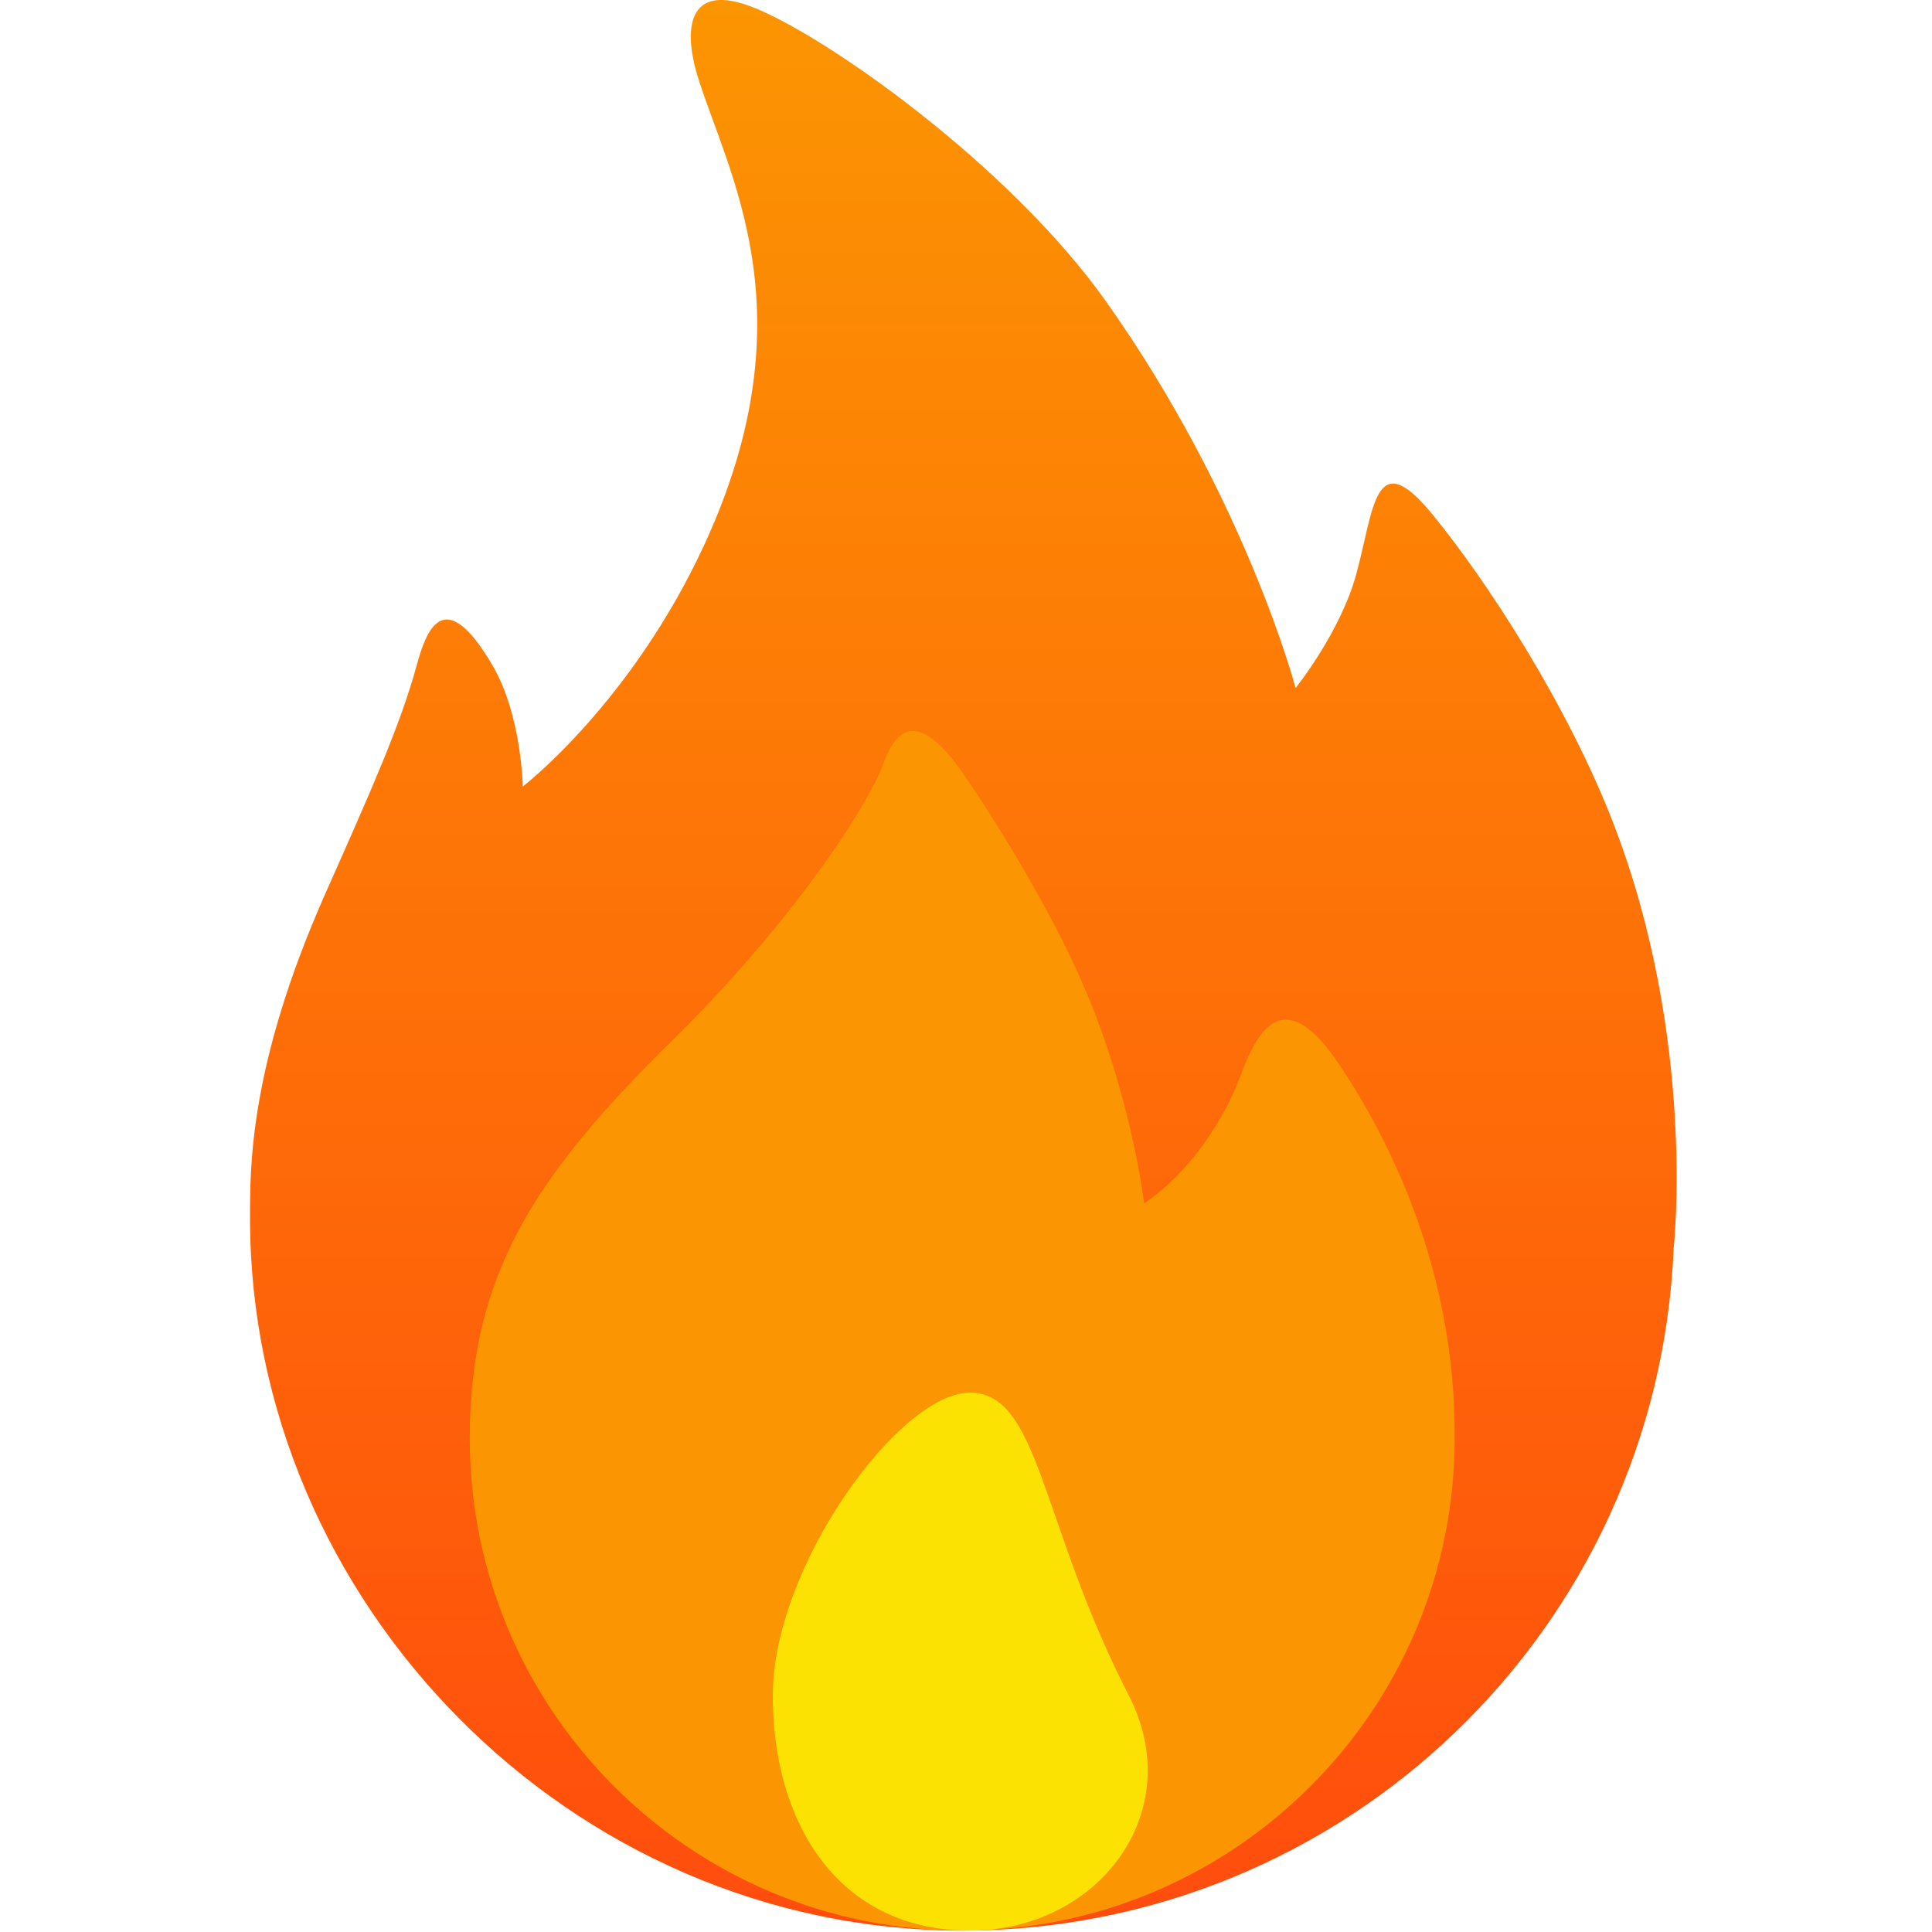
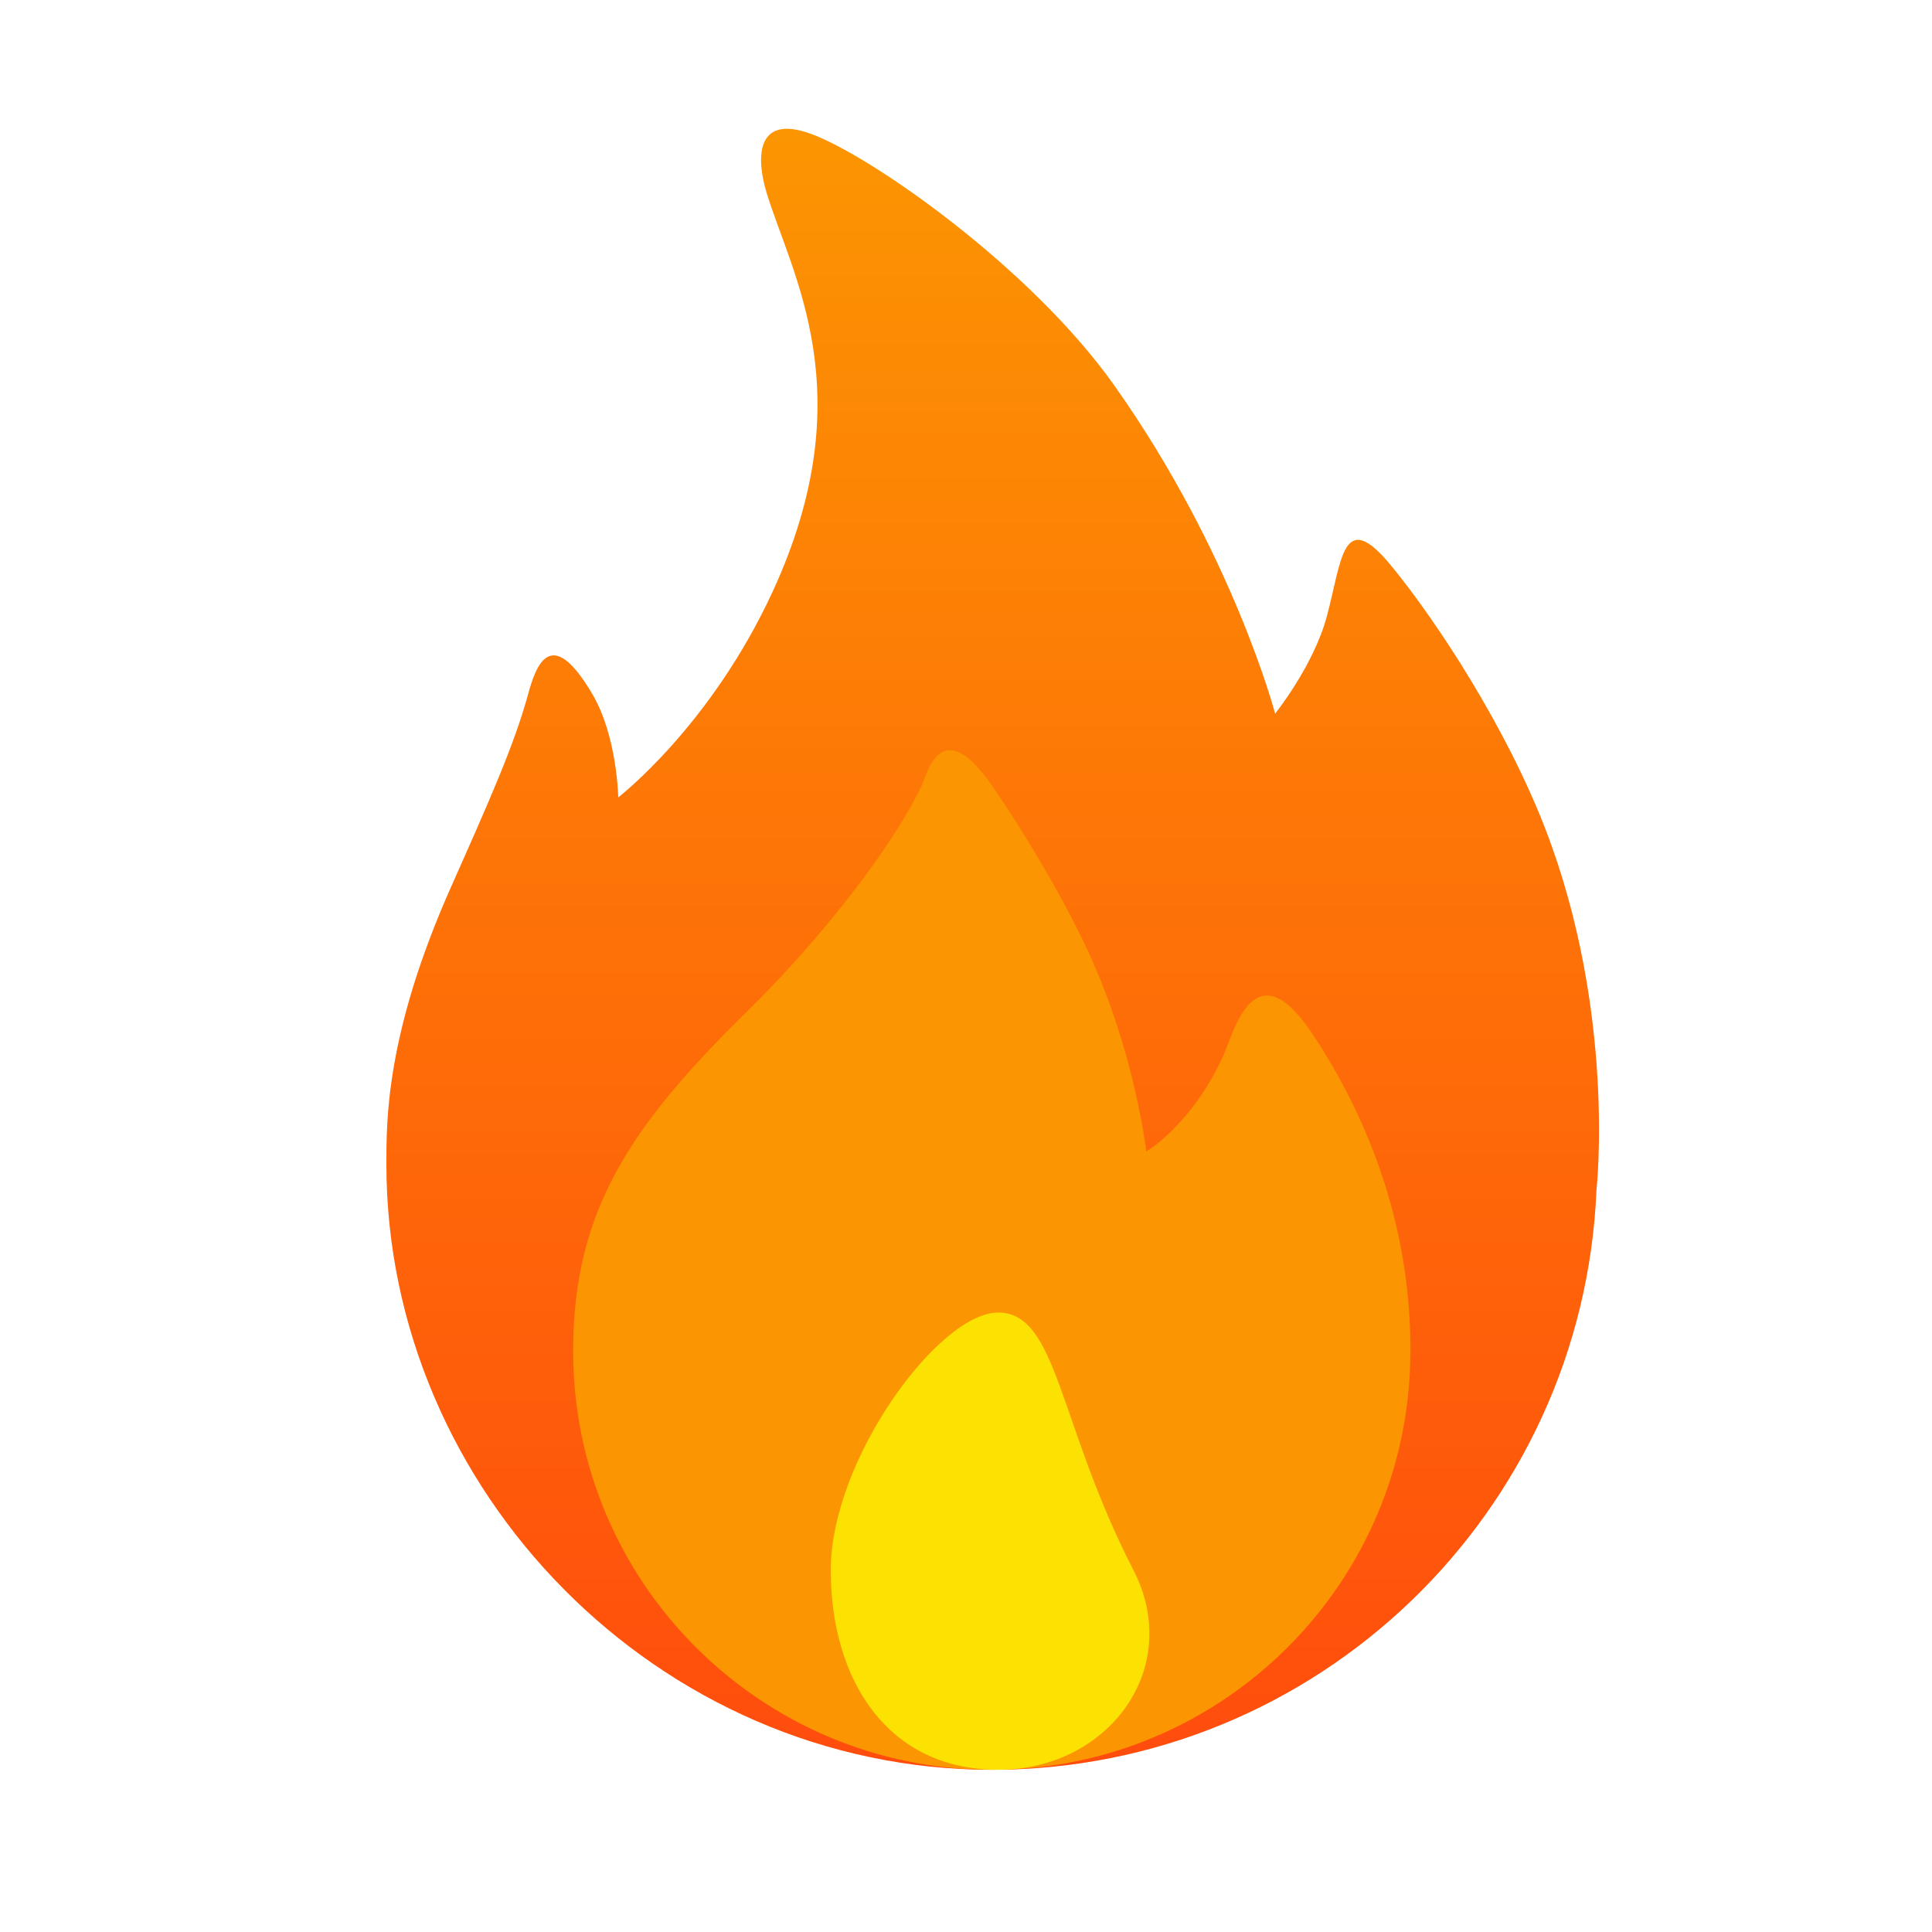
- <svg xmlns="http://www.w3.org/2000/svg" width="800px" height="800px" viewBox="-33 0 255 255" preserveAspectRatio="xMidYMid">
+ <svg xmlns="http://www.w3.org/2000/svg" width="800px" height="800px" viewBox="-60 -20 300 300" preserveAspectRatio="xMidYMid">
  <defs>
    <style>

      .cls-3 {
        fill: url(#linear-gradient-1);
      }

      .cls-4 {
        fill: #fc9502;
      }

      .cls-5 {
        fill: #fce202;
      }
    </style>
    <linearGradient id="linear-gradient-1" gradientUnits="userSpaceOnUse" x1="94.141" y1="255" x2="94.141" y2="0.188">
      <stop offset="0" stop-color="#ff4c0d" />
      <stop offset="1" stop-color="#fc9502" />
    </linearGradient>
  </defs>
  <g id="fire">
    <path d="M187.899,164.809 C185.803,214.868 144.574,254.812 94.000,254.812 C42.085,254.812 -0.000,211.312 -0.000,160.812 C-0.000,154.062 -0.121,140.572 10.000,117.812 C16.057,104.191 19.856,95.634 22.000,87.812 C23.178,83.513 25.469,76.683 32.000,87.812 C35.851,94.374 36.000,103.812 36.000,103.812 C36.000,103.812 50.328,92.817 60.000,71.812 C74.179,41.019 62.866,22.612 59.000,9.812 C57.662,5.384 56.822,-2.574 66.000,0.812 C75.352,4.263 100.076,21.570 113.000,39.812 C131.445,65.847 138.000,90.812 138.000,90.812 C138.000,90.812 143.906,83.482 146.000,75.812 C148.365,67.151 148.400,58.573 155.999,67.813 C163.226,76.600 173.959,93.113 180.000,108.812 C190.969,137.321 187.899,164.809 187.899,164.809 Z" id="path-1" class="cls-3" fill-rule="evenodd" />
    <path d="M94.000,254.812 C58.101,254.812 29.000,225.711 29.000,189.812 C29.000,168.151 37.729,155.000 55.896,137.166 C67.528,125.747 78.415,111.722 83.042,102.172 C83.953,100.292 86.026,90.495 94.019,101.966 C98.212,107.982 104.785,118.681 109.000,127.812 C116.266,143.555 118.000,158.812 118.000,158.812 C118.000,158.812 125.121,154.616 130.000,143.812 C131.573,140.330 134.753,127.148 143.643,140.328 C150.166,150.000 159.127,167.390 159.000,189.812 C159.000,225.711 129.898,254.812 94.000,254.812 Z" id="path-2" class="cls-4" fill-rule="evenodd" />
    <path d="M95.000,183.812 C104.250,183.812 104.250,200.941 116.000,223.812 C123.824,239.041 112.121,254.812 95.000,254.812 C77.879,254.812 69.000,240.933 69.000,223.812 C69.000,206.692 85.750,183.812 95.000,183.812 Z" id="path-3" class="cls-5" fill-rule="evenodd" />
  </g>
</svg>
